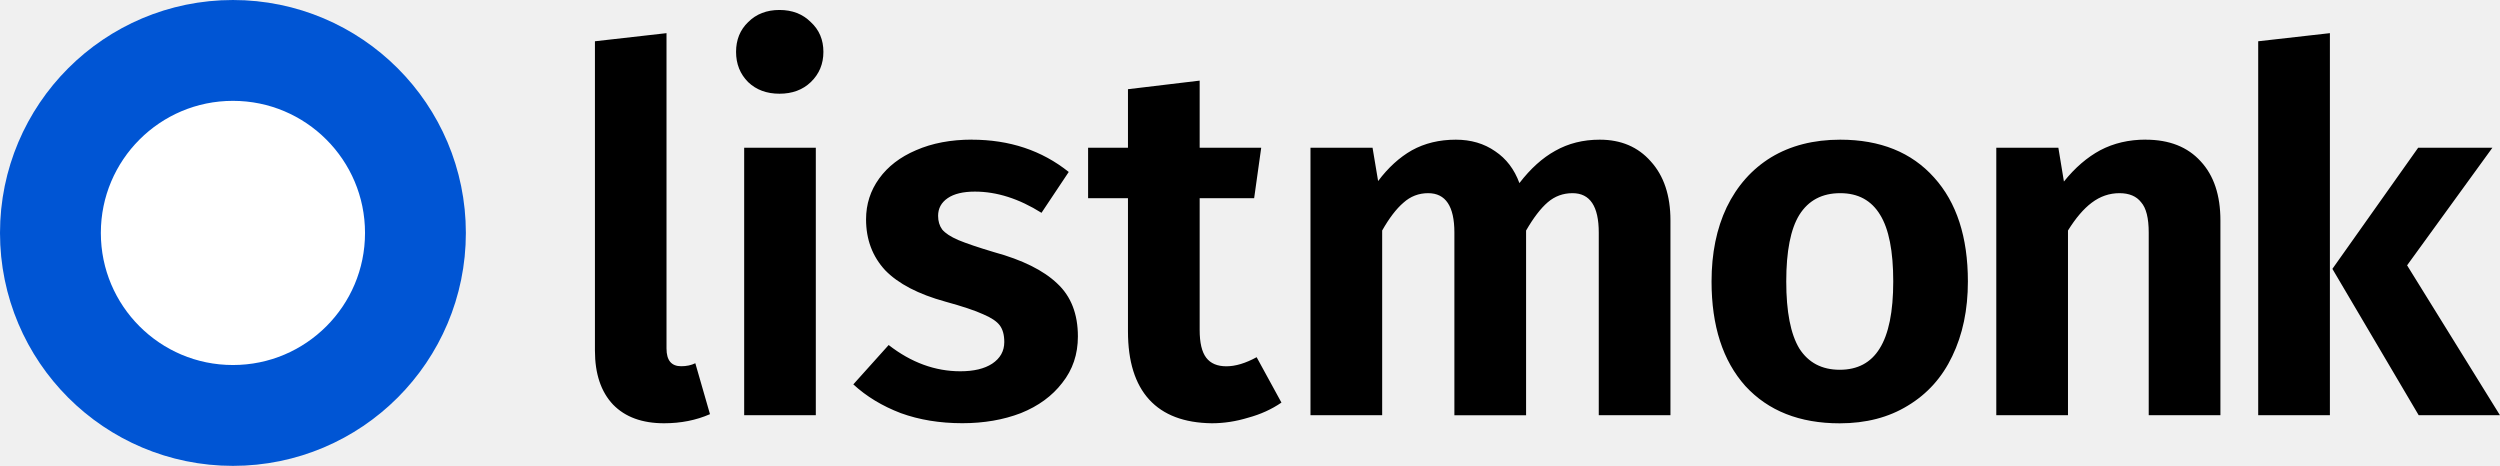
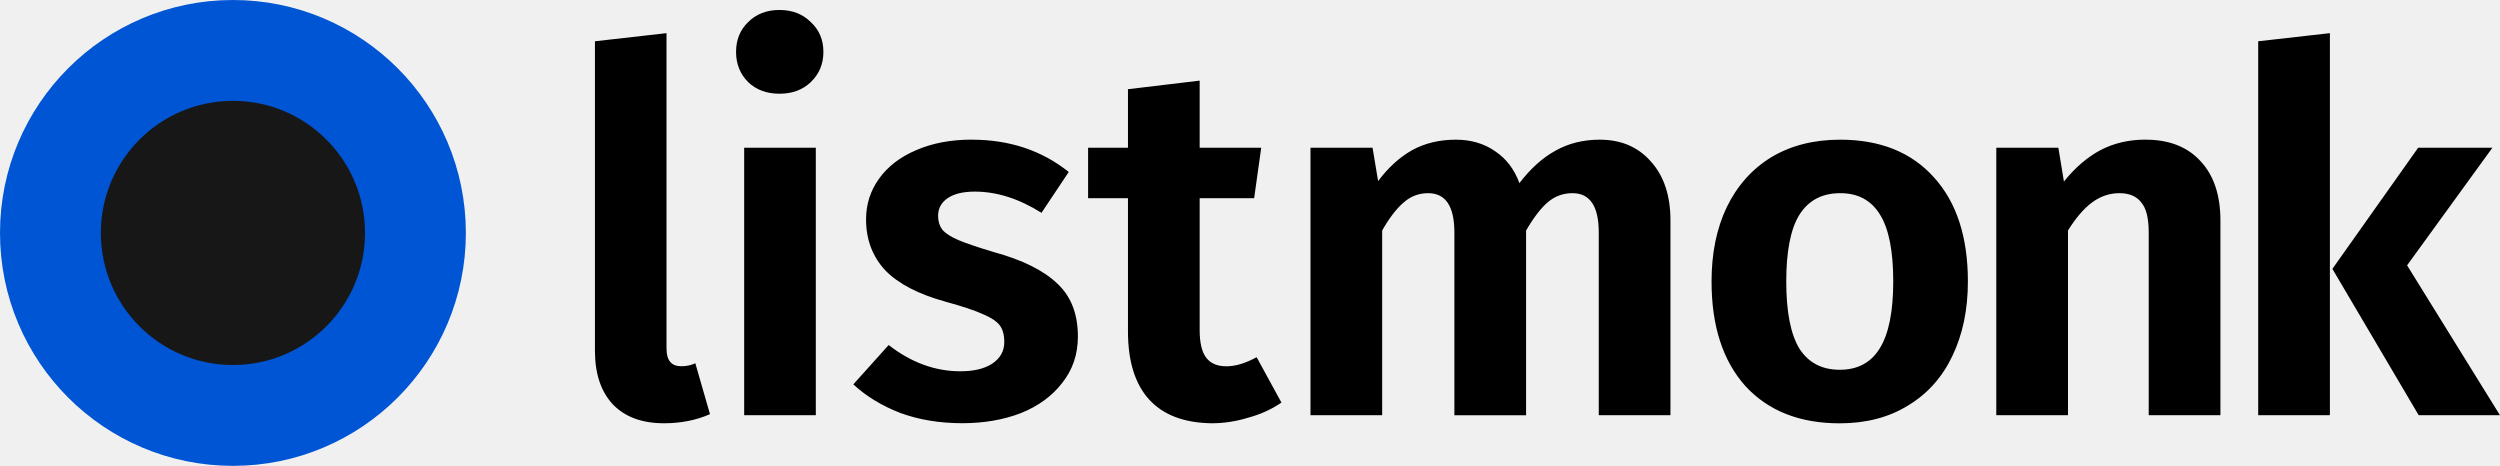
<svg xmlns="http://www.w3.org/2000/svg" width="163.03" height="30.38" viewBox="0 0 43.135 8.038">
-   <circle cx="4.019" cy="4.019" r="3.149" fill="#fff" stroke="#0055d4" stroke-width="1.74" />
+   <circle cx="4.019" cy="4.019" r="3.149" fill="#181717" stroke="#0055d4" stroke-width="1.74" />
  <path d="M11.457 7.303q-.566 0-.879-.322-.313-.331-.313-.932V.712L11.5.572v5.442q0 .305.253.305.139 0 .244-.052l.253.879q-.357.157-.792.157zm2.619-4.754v4.615H12.84V2.549zM13.449.172q.331 0 .54.209.218.2.218.514 0 .313-.218.522-.209.2-.54.2-.331 0-.54-.2-.209-.209-.209-.522 0-.313.209-.514.209-.209.54-.209zm3.319 2.238q.975 0 1.672.557l-.47.705q-.583-.366-1.149-.366-.305 0-.47.113-.165.113-.165.305 0 .139.07.235.078.096.279.183.209.087.618.209.731.2 1.088.54.357.331.357.914 0 .462-.27.801-.261.34-.714.522-.453.174-1.01.174-.583 0-1.062-.174-.479-.183-.819-.496l.61-.679q.583.453 1.237.453.348 0 .549-.131.209-.139.209-.374 0-.183-.078-.287-.078-.104-.287-.192-.209-.096-.653-.218-.697-.192-1.036-.54-.331-.357-.331-.879 0-.392.226-.705.226-.313.636-.488.418-.183.967-.183zm5.342 4.536q-.253.174-.575.261-.313.096-.627.096-.714-.009-1.08-.409-.366-.401-.366-1.176V3.42h-.688v-.871h.688v-1.01l1.237-.148v1.158h1.062l-.122.871h-.94v2.273q0 .331.113.479.113.148.348.148.235 0 .522-.157zm5.493-4.536q.549 0 .879.374.34.374.34 1.019v3.361h-1.237V4.012q0-.679-.453-.679-.244 0-.427.157-.183.157-.374.488v3.187h-1.237V4.012q0-.679-.453-.679-.244 0-.427.165-.183.157-.366.479v3.187h-1.237V2.549h1.071l.096.575q.261-.348.583-.531.331-.183.758-.183.392 0 .679.2.287.192.418.549.287-.374.618-.557.34-.192.766-.192zm4.148 0q1.036 0 1.62.653.583.644.583 1.794 0 .731-.27 1.289-.261.549-.766.853-.496.305-1.176.305-1.036 0-1.628-.644-.583-.653-.583-1.803 0-.731.261-1.28.27-.557.766-.862.505-.305 1.193-.305zm0 .923q-.47 0-.705.374-.226.366-.226 1.149 0 .784.226 1.158.235.366.697.366.462 0 .688-.366.235-.374.235-1.158 0-.784-.226-1.149-.226-.374-.688-.374zm5.271-.923q.61 0 .949.374.34.366.34 1.019v3.361h-1.237V4.012q0-.374-.131-.522-.122-.157-.374-.157-.261 0-.479.165-.209.157-.409.479v3.187h-1.237V2.549h1.071l.096.583q.287-.357.627-.54.348-.183.784-.183zM40.2.572v6.592h-1.237V.712zm2.804 1.977l-1.472 2.029 1.602 2.586h-1.402l-1.489-2.525 1.48-2.09z" />
</svg>
